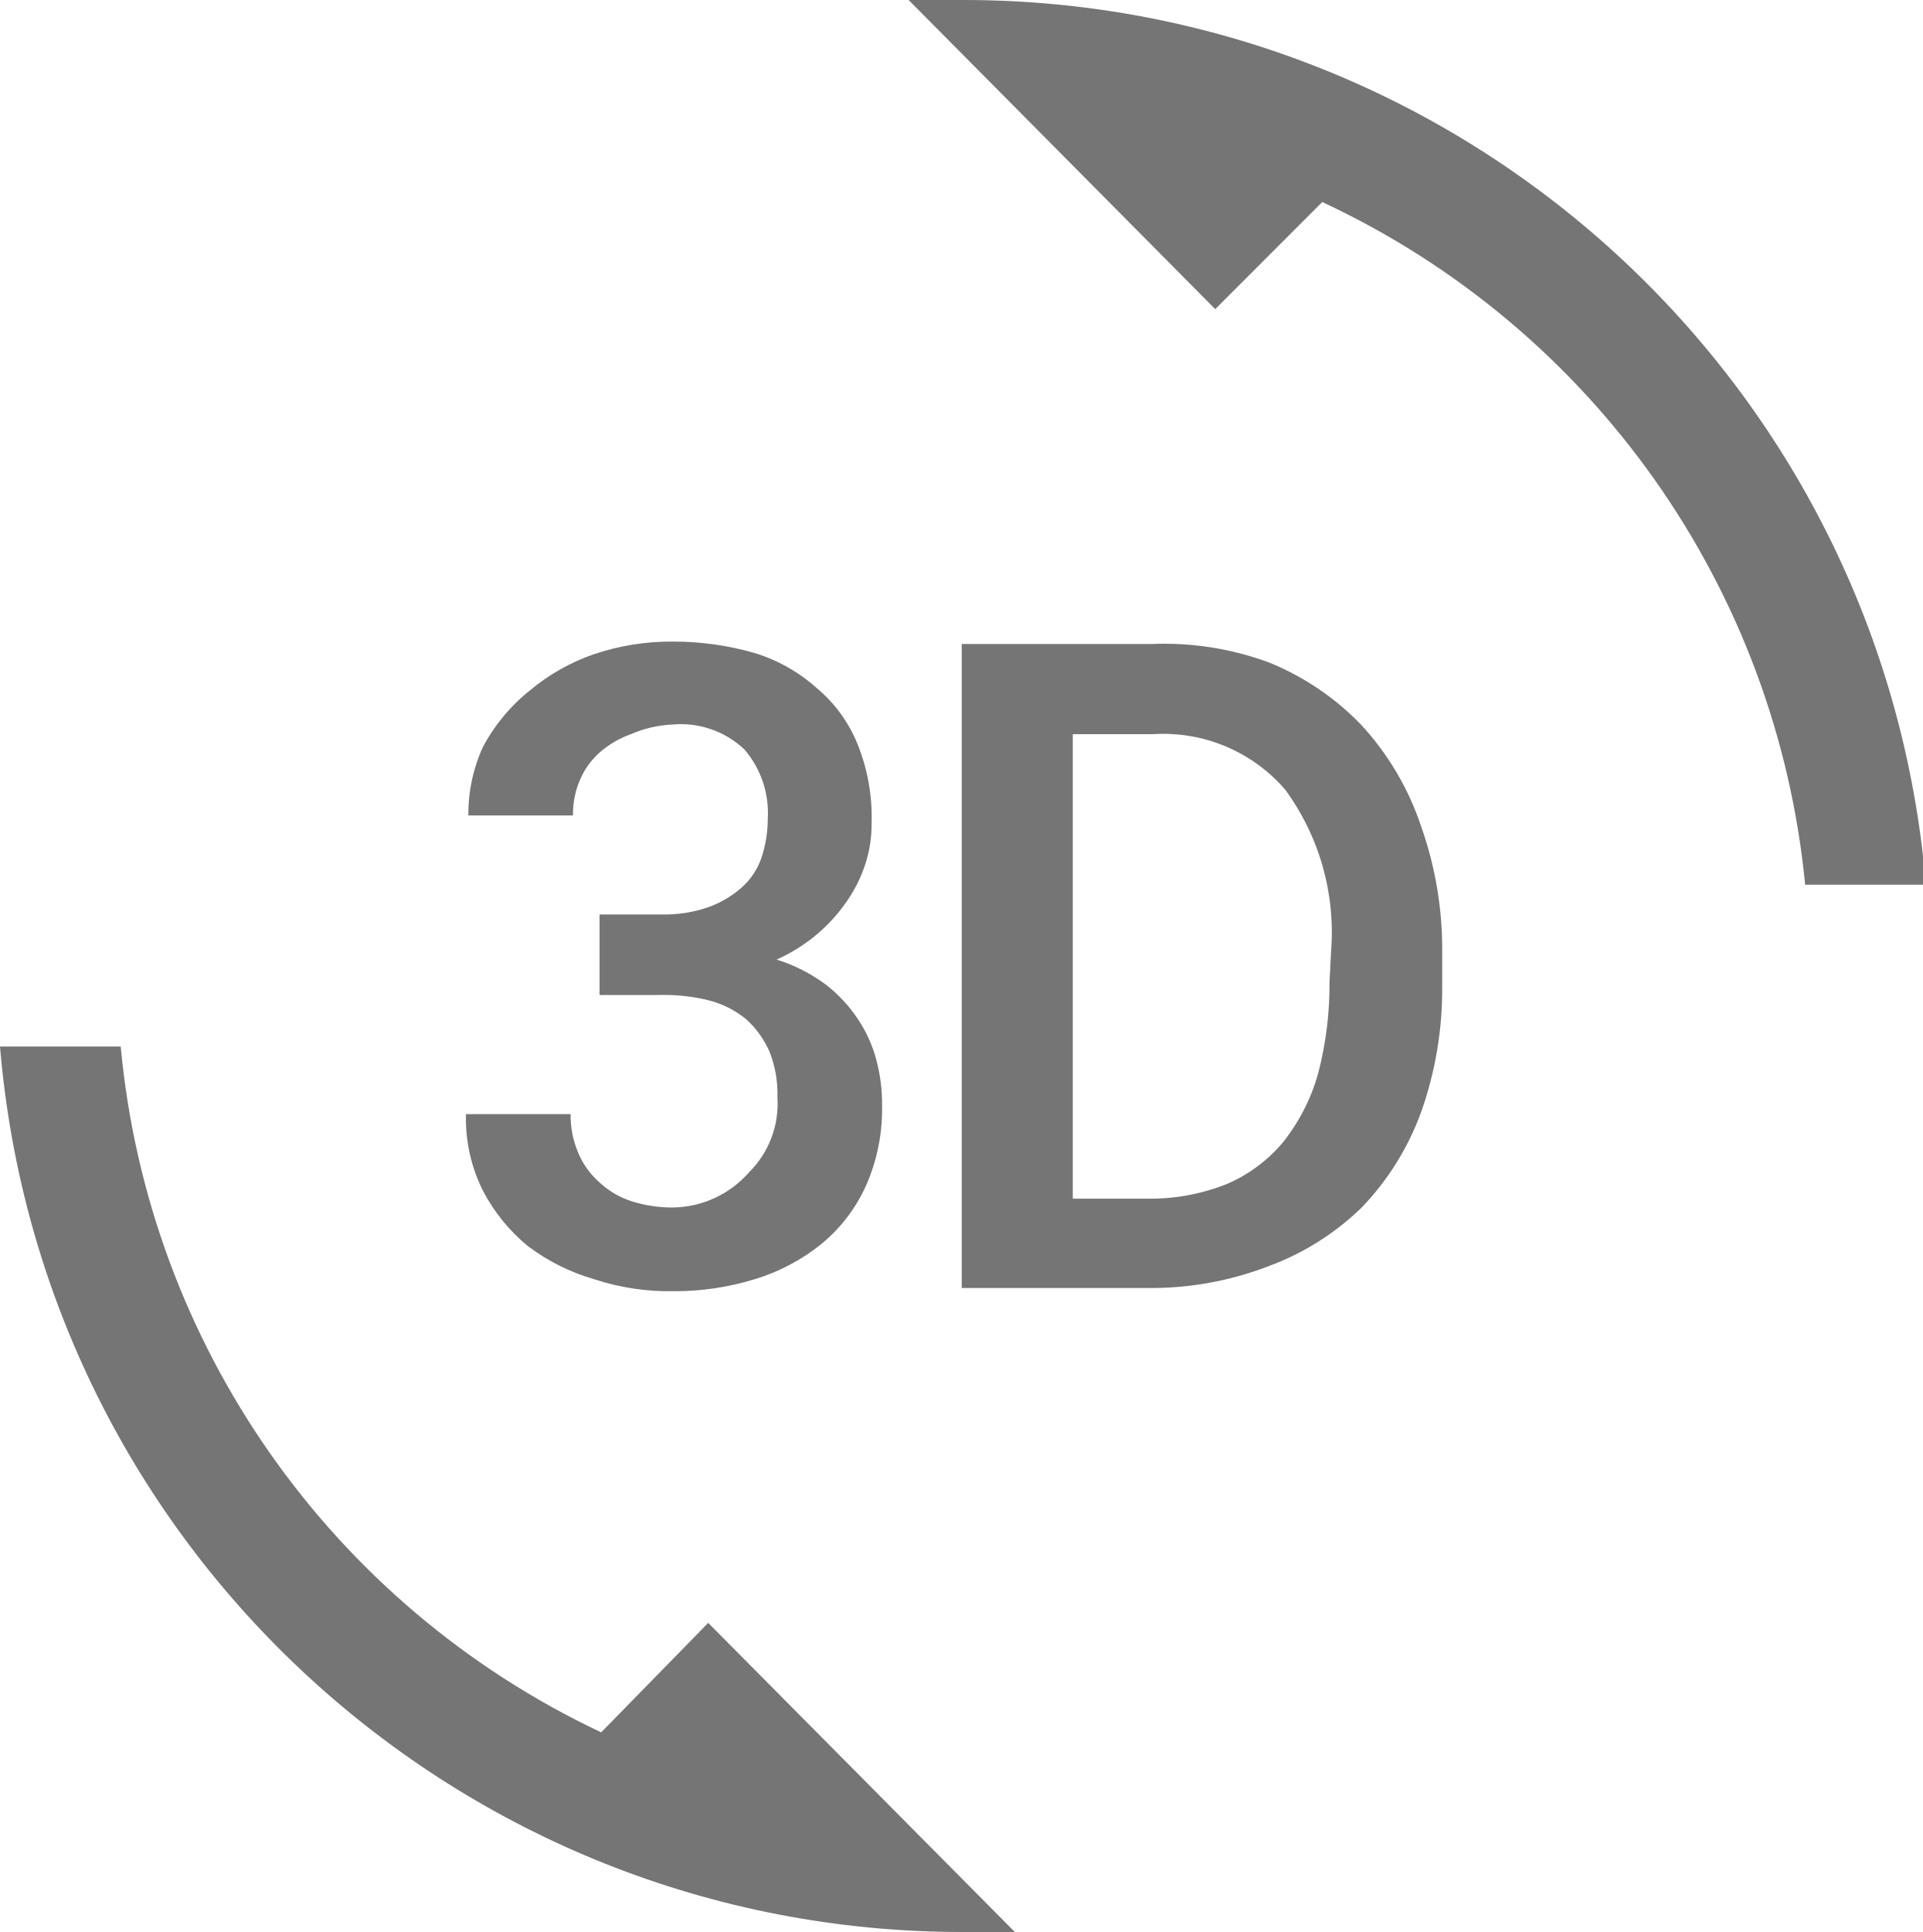
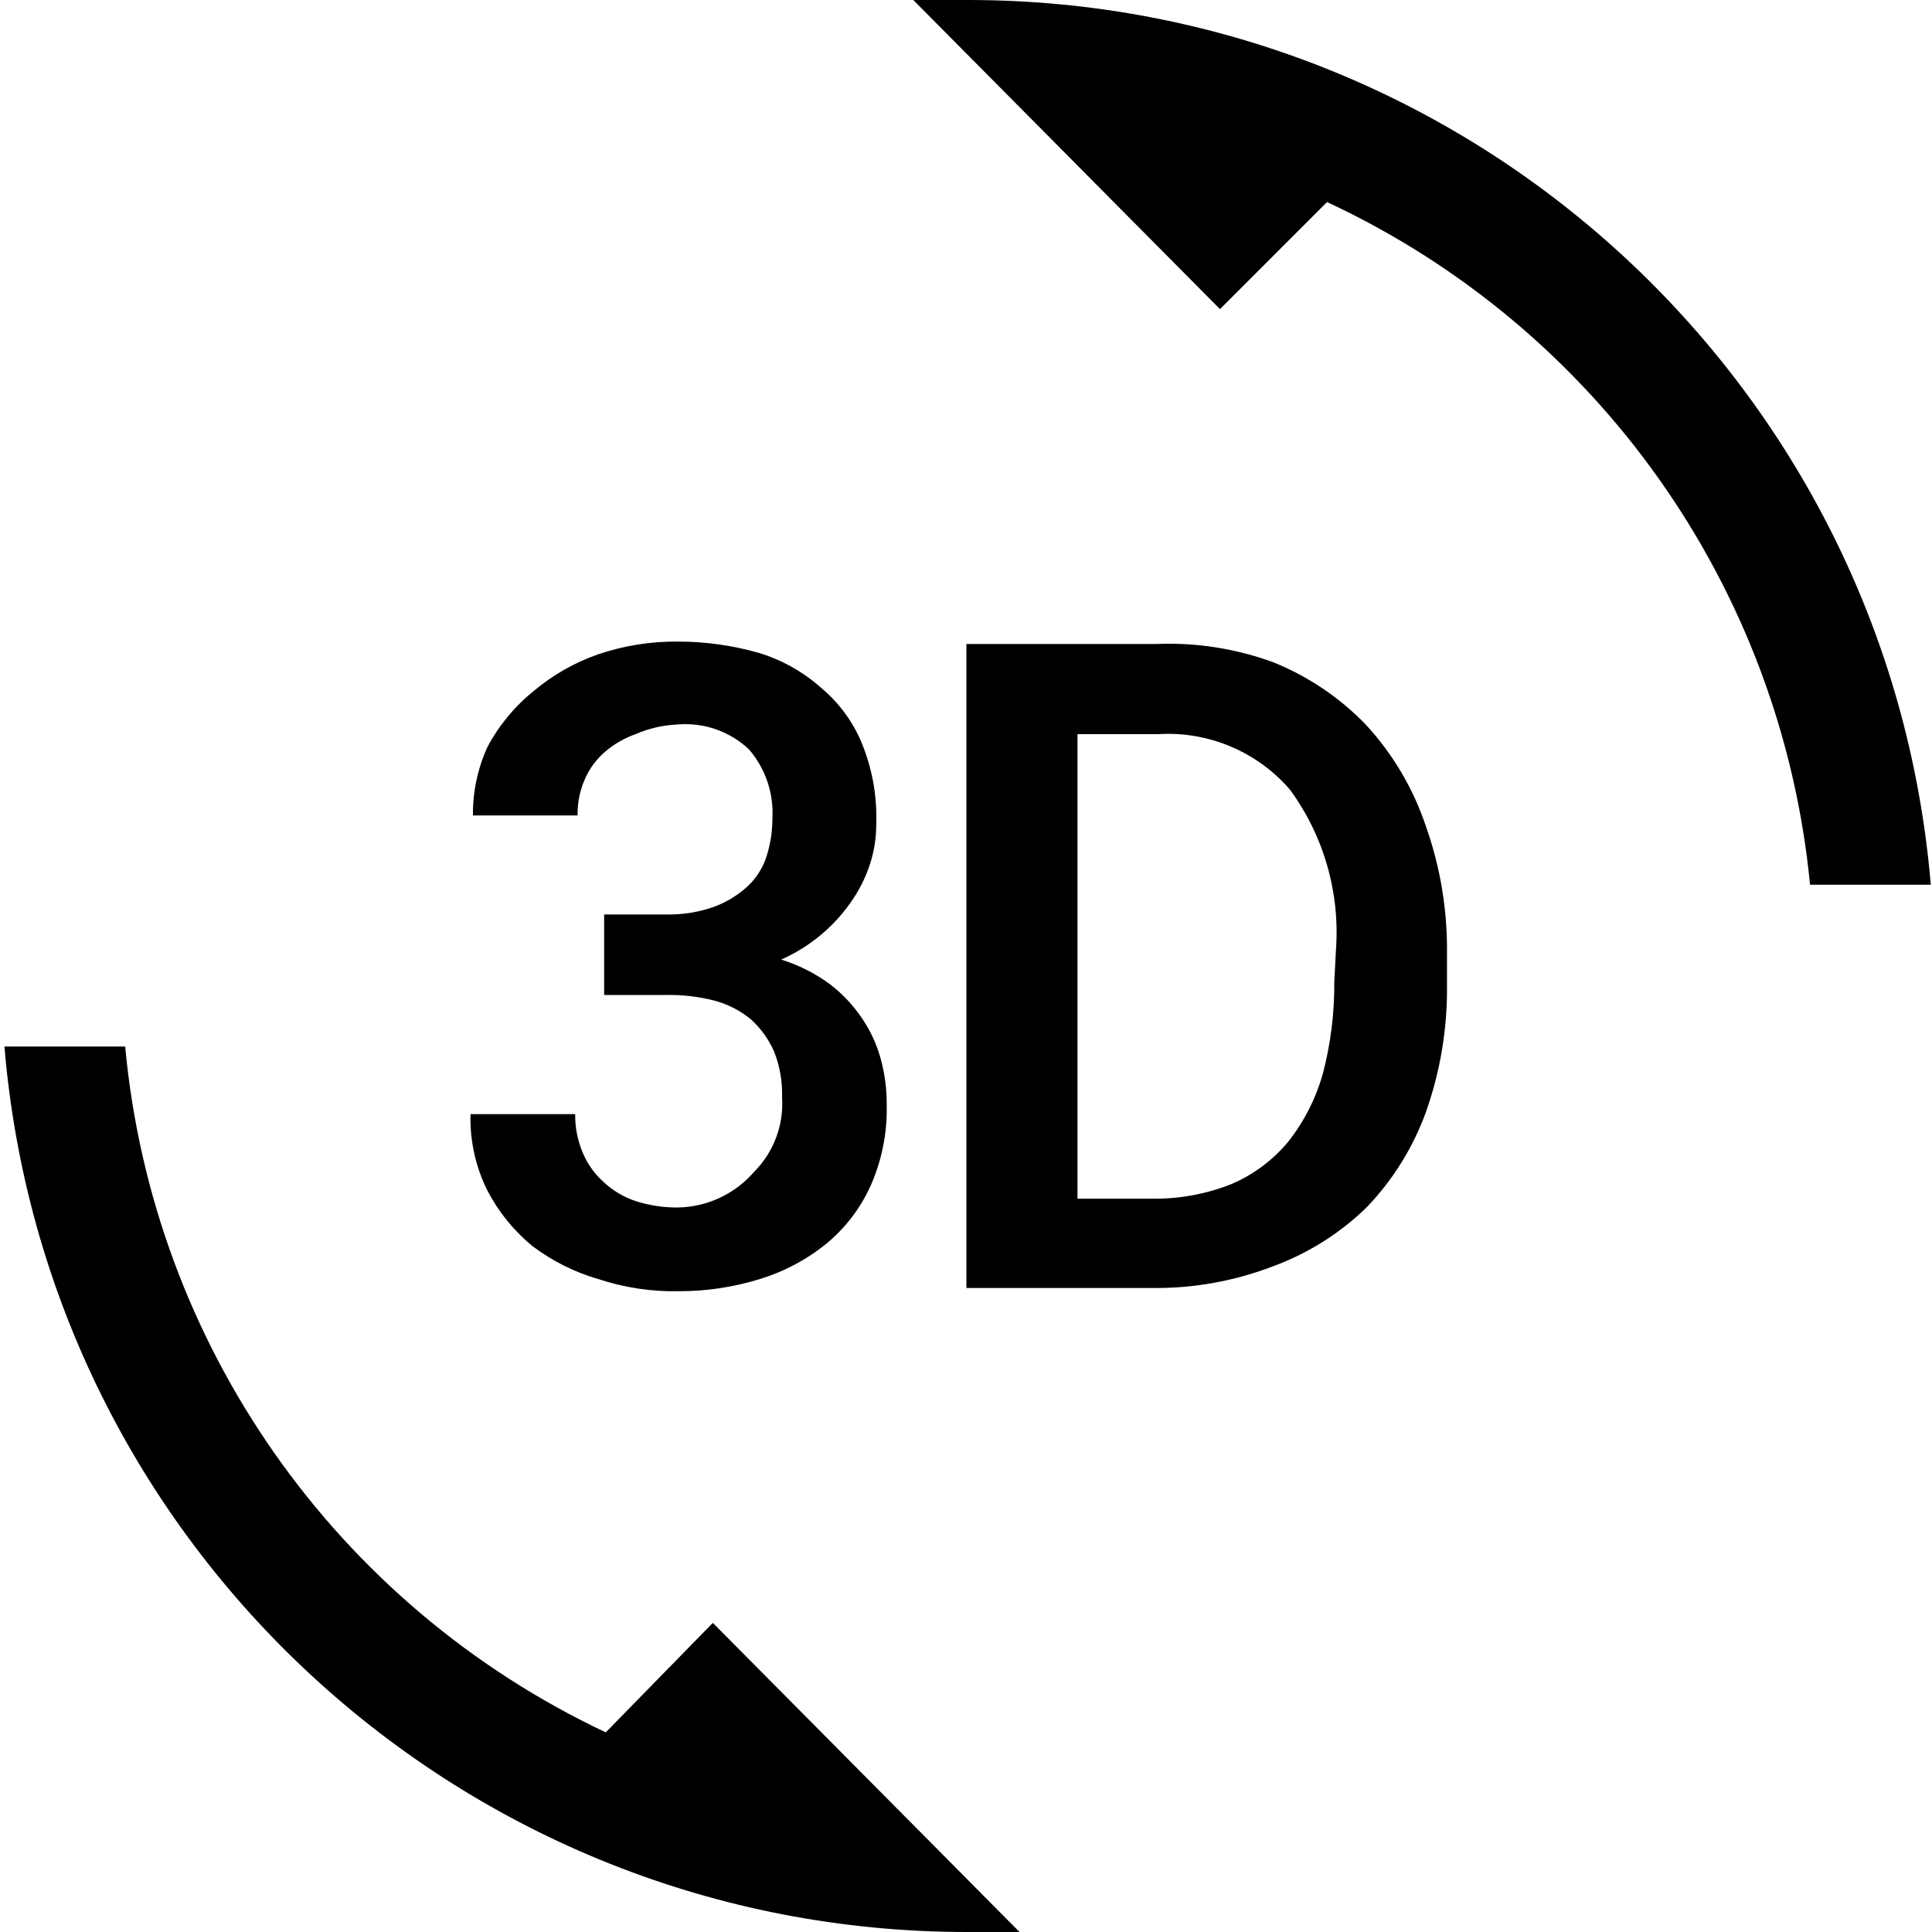
- <svg xmlns="http://www.w3.org/2000/svg" id="Layer_1" data-name="Layer 1" viewBox="0 0 23.89 24">
-   <defs>
-     <style>.cls-1{fill:#757575;fill-rule:evenodd;}</style>
-   </defs>
-   <path class="cls-1" d="M11.29,0,15.1,3.84l1.33-1.33a10.47,10.47,0,0,1,6,8.48h1.5A12,12,0,0,0,11.95,0ZM16.52,12.2a4.37,4.37,0,0,1-.14,1.13,2.43,2.43,0,0,1-.43.85,1.87,1.87,0,0,1-.71.53,2.57,2.57,0,0,1-1,.18h-.91V9.12h1a2,2,0,0,1,1.64.69,3,3,0,0,1,.57,2ZM16.91,9a3.33,3.33,0,0,0-1.14-.77A3.76,3.76,0,0,0,14.31,8H11.95v8h2.3a4.06,4.06,0,0,0,1.51-.27A3.29,3.29,0,0,0,16.92,15a3.37,3.37,0,0,0,.74-1.19,4.57,4.57,0,0,0,.26-1.57v-.4a4.57,4.57,0,0,0-.26-1.57A3.49,3.49,0,0,0,16.91,9ZM8.36,15a1.67,1.67,0,0,1-.52-.08,1.07,1.07,0,0,1-.4-.24,1,1,0,0,1-.26-.37,1.19,1.19,0,0,1-.09-.47H5.79a2,2,0,0,0,.21.95,2.21,2.21,0,0,0,.56.69,2.53,2.53,0,0,0,.82.41,3,3,0,0,0,1,.15,3.37,3.37,0,0,0,1-.15,2.44,2.44,0,0,0,.83-.44,2,2,0,0,0,.55-.72,2.34,2.34,0,0,0,.2-1,2.1,2.1,0,0,0-.07-.56,1.67,1.67,0,0,0-.23-.51,1.8,1.8,0,0,0-.4-.43,2.06,2.06,0,0,0-.61-.31,2.1,2.1,0,0,0,.52-.33,2.07,2.07,0,0,0,.37-.42,1.76,1.76,0,0,0,.22-.46,1.59,1.59,0,0,0,.07-.48,2.42,2.42,0,0,0-.18-1,1.78,1.78,0,0,0-.51-.69,2.06,2.06,0,0,0-.77-.43,3.64,3.64,0,0,0-1-.14,3,3,0,0,0-1,.16,2.54,2.54,0,0,0-.79.45A2.25,2.25,0,0,0,6,9.28a2,2,0,0,0-.18.85h1.3a1.06,1.06,0,0,1,.09-.45.94.94,0,0,1,.25-.34,1.19,1.19,0,0,1,.38-.22A1.46,1.46,0,0,1,8.36,9a1.15,1.15,0,0,1,.89.31,1.21,1.21,0,0,1,.29.86,1.53,1.53,0,0,1-.08.49.87.87,0,0,1-.25.37,1.27,1.27,0,0,1-.41.24,1.68,1.68,0,0,1-.58.09H7.45v1h.77a2.25,2.25,0,0,1,.6.07,1.2,1.2,0,0,1,.45.23,1.18,1.18,0,0,1,.29.4,1.42,1.42,0,0,1,.1.57,1.2,1.2,0,0,1-.35.93A1.28,1.28,0,0,1,8.36,15Zm-.89,6.52A10.49,10.49,0,0,1,1.5,13H0A12,12,0,0,0,11.95,24l.66,0L8.8,20.16Z" />
+ <svg xmlns="http://www.w3.org/2000/svg" width="1000" height="1000" viewBox="0 0 750 750">
+   <path d="M354.531 0l119.063 120 41.562-41.563c105.004 48.915 176.317 149.704 187.5 265h46.875C733.105 148.988 570.297-.366 375.156 0zM517.97 381.25a136.494 136.494 0 0 1-4.375 35.313 75.984 75.984 0 0 1-13.438 26.562 58.417 58.417 0 0 1-22.187 16.563 80.293 80.293 0 0 1-31.25 5.625h-28.44V285h31.25a62.498 62.498 0 0 1 51.25 21.563 93.76 93.76 0 0 1 17.813 62.5zm12.187-100a104.02 104.02 0 0 0-35.625-24.063A117.53 117.53 0 0 0 448.906 250h-73.75v250h71.875a126.896 126.896 0 0 0 47.188-8.438 102.808 102.808 0 0 0 36.25-22.812 105.25 105.25 0 0 0 23.125-37.188 142.735 142.735 0 0 0 8.125-49.062V370a142.735 142.735 0 0 0-8.125-49.063 109.069 109.069 0 0 0-23.438-39.687zM262.97 468.75c-5.516.031-11-.813-16.25-2.5a33.403 33.403 0 0 1-12.5-7.5 31.24 31.24 0 0 1-8.125-11.563 37.209 37.209 0 0 1-2.813-14.687h-40.625a62.504 62.504 0 0 0 6.563 29.688 69.065 69.065 0 0 0 17.5 21.562 79.08 79.08 0 0 0 25.625 12.813 93.693 93.693 0 0 0 31.25 4.687 105.27 105.27 0 0 0 31.25-4.688 76.263 76.263 0 0 0 25.937-13.75 62.517 62.517 0 0 0 17.188-22.5 73.146 73.146 0 0 0 6.25-31.25 65.637 65.637 0 0 0-2.188-17.5 52.264 52.264 0 0 0-7.187-15.937 56.249 56.249 0 0 0-12.5-13.438 64.36 64.36 0 0 0-19.063-9.687 65.575 65.575 0 0 0 16.25-10.313 64.72 64.72 0 0 0 11.563-13.125 55.026 55.026 0 0 0 6.875-14.375 49.668 49.668 0 0 0 2.187-15 75.576 75.576 0 0 0-5.625-31.25 55.644 55.644 0 0 0-15.937-21.562 64.386 64.386 0 0 0-24.063-13.438 113.802 113.802 0 0 0-31.25-4.375 93.721 93.721 0 0 0-31.25 5 79.392 79.392 0 0 0-24.687 14.063A70.333 70.333 0 0 0 189.219 290a62.535 62.535 0 0 0-5.625 26.563h40.625a33.112 33.112 0 0 1 2.812-14.063 29.362 29.362 0 0 1 7.813-10.625A37.17 37.17 0 0 1 246.719 285a45.638 45.638 0 0 1 16.25-3.75 35.94 35.94 0 0 1 27.812 9.688 37.8 37.8 0 0 1 9.063 26.875 47.79 47.79 0 0 1-2.5 15.312 27.19 27.19 0 0 1-7.813 11.563 39.684 39.684 0 0 1-12.812 7.5A52.543 52.543 0 0 1 258.594 355H234.53v31.25h24.063a70.241 70.241 0 0 1 18.75 2.188 37.512 37.512 0 0 1 14.062 7.187 36.923 36.923 0 0 1 9.063 12.5 44.375 44.375 0 0 1 3.125 17.813A37.488 37.488 0 0 1 292.656 455a40.001 40.001 0 0 1-29.687 13.75zM235.156 672.5C130.242 623.012 59.293 521.758 48.594 406.25H1.719C17.96 600.465 180.266 749.867 375.156 750h20.625L276.72 630zm0 0" />
</svg>
